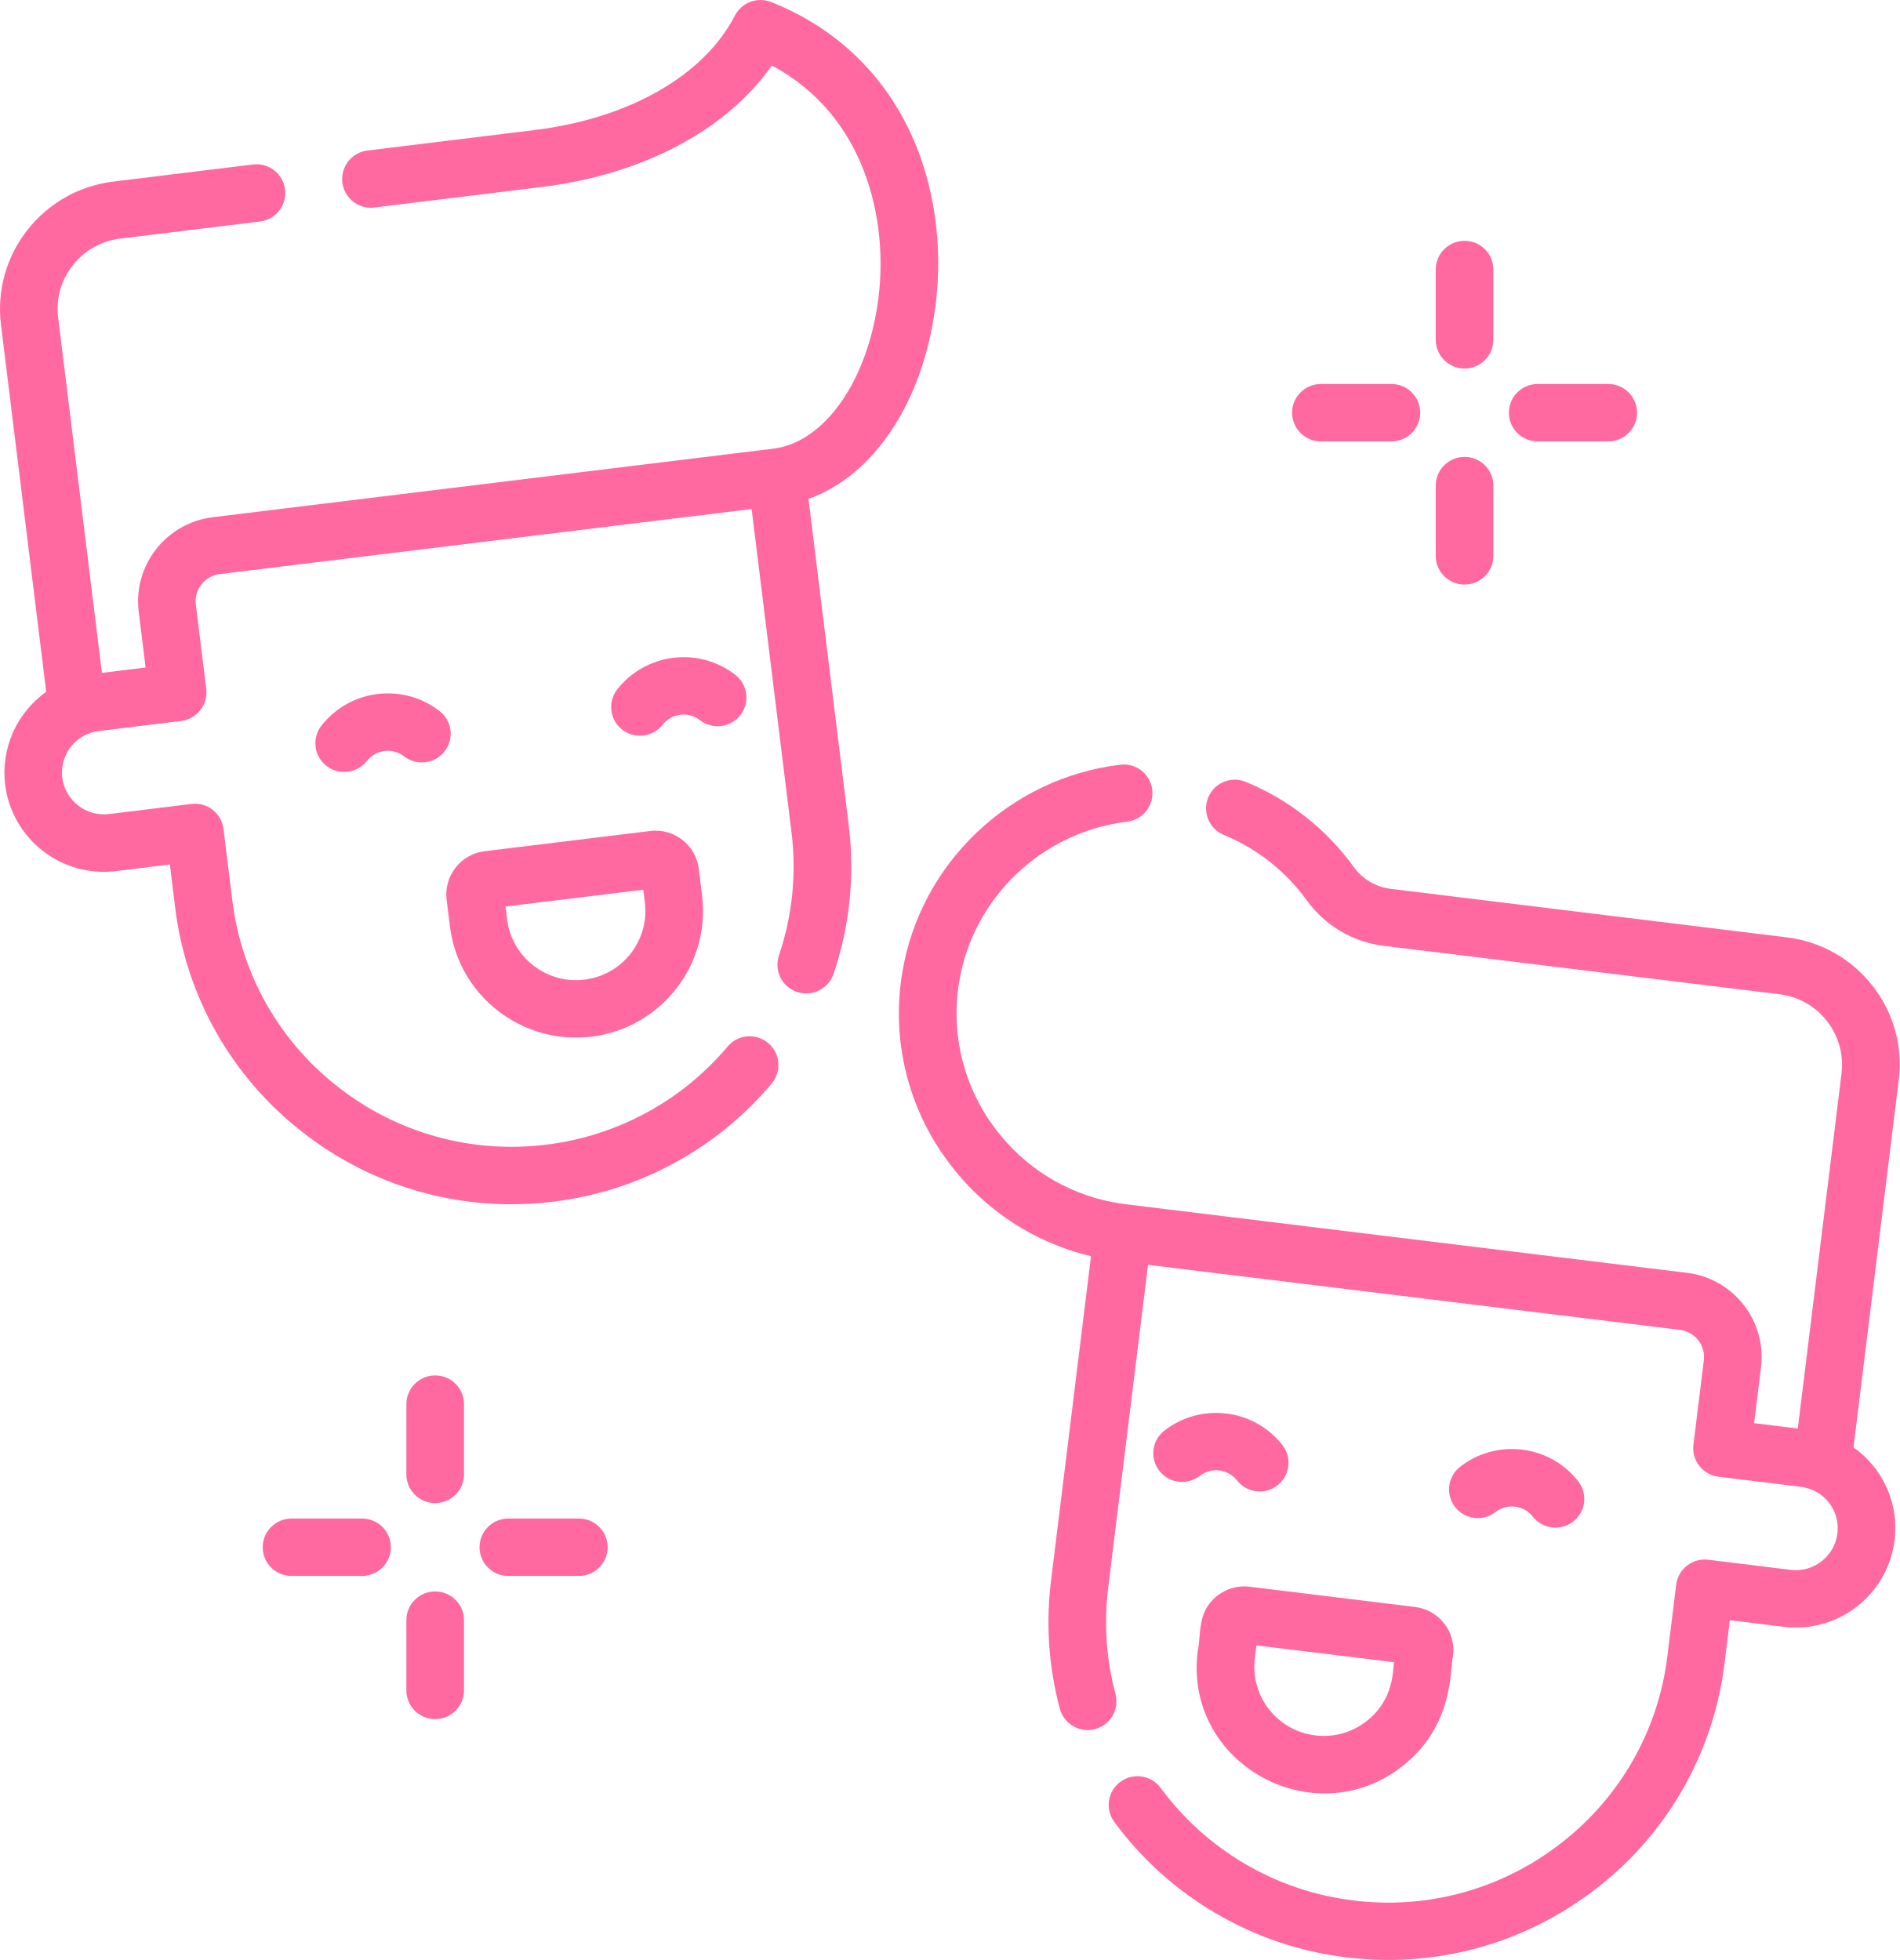
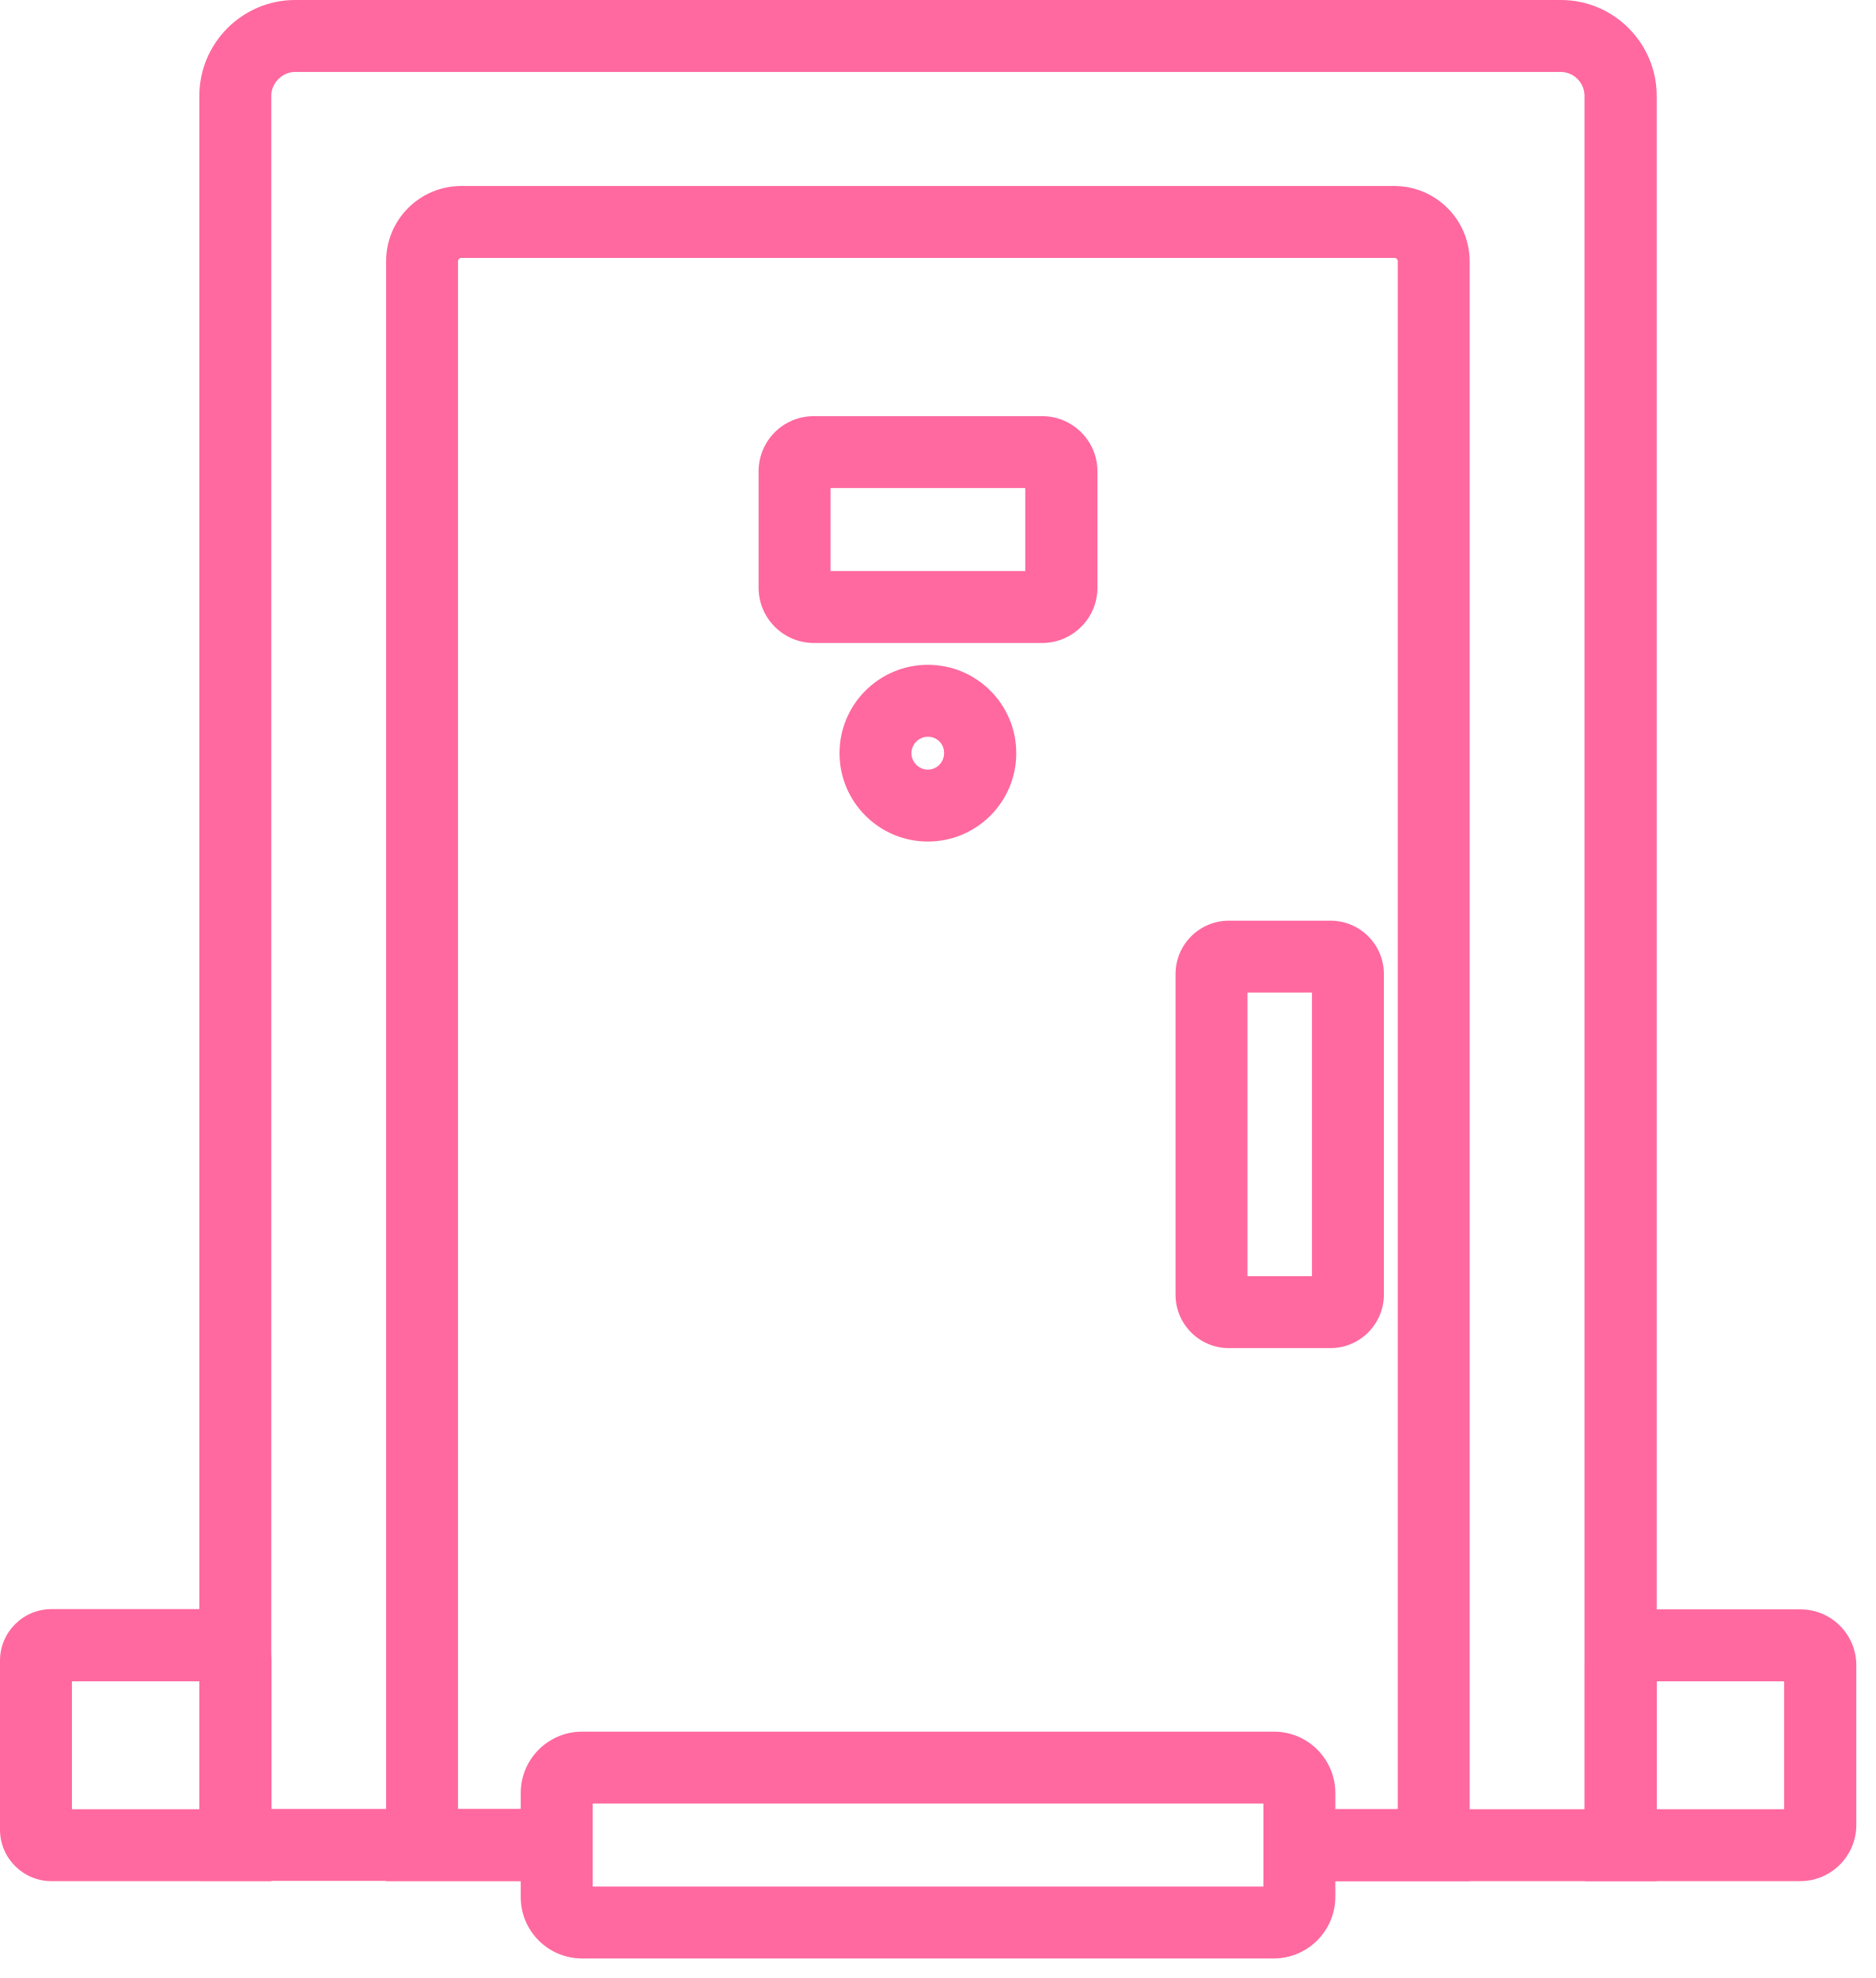
- <svg xmlns="http://www.w3.org/2000/svg" width="94" height="97" viewBox="0 0 94 97">
+ <svg xmlns="http://www.w3.org/2000/svg" width="73" height="77" viewBox="0 0 73 77">
  <g fill="none" class="nc-icon-wrapper">
-     <path d="M21.752 35.193a4.178 4.178 0 0 0-5.843.714 1.419 1.419 0 0 0 1.121 2.296c.424 0 .844-.187 1.126-.545a1.315 1.315 0 0 1 1.84-.226 1.43 1.43 0 0 0 2.001-.244 1.415 1.415 0 0 0-.245-1.995z" fill="#ff699f" />
-     <path d="M36.633 35.395a1.419 1.419 0 0 0-.246-1.994 4.178 4.178 0 0 0-5.843.714 1.42 1.42 0 0 0 1.122 2.296c.424 0 .844-.188 1.123-.546a1.315 1.315 0 0 1 1.84-.225 1.432 1.432 0 0 0 2.004-.245z" fill="#ff699f" />
-     <path d="M22.263 45.85c.422 3.429 3.564 5.874 7.004 5.454 3.44-.42 5.894-3.552 5.472-6.981l-.161-1.32a2.16 2.16 0 0 0-2.41-1.877l-8.187 1a2.141 2.141 0 0 0-1.439.814 2.135 2.135 0 0 0-.442 1.59l.163 1.32zm9.568-1.82l.078.64a3.428 3.428 0 0 1-2.99 3.813 3.434 3.434 0 0 1-3.826-2.98l-.078-.639 6.816-.833z" fill="#ff699f" />
-     <path d="M46.286 15.158c.388-3.006-.053-6.064-1.245-8.609-1.399-2.987-3.78-5.217-6.884-6.449-.682-.27-1.46.021-1.794.671-1.534 2.974-5.239 5.093-9.91 5.665l-8.246 1.01a1.421 1.421 0 1 0 .348 2.82l8.243-1.01c5.016-.613 9.164-2.826 11.391-6.013 4.648 2.473 5.775 7.656 5.27 11.553-.524 4.05-2.66 7.097-5.196 7.408l-27.737 3.393c-2.302.282-3.946 2.378-3.662 4.672l.34 2.766-2.161.265-2.165-17.577c-.114-.93.14-1.851.72-2.59a3.51 3.51 0 0 1 2.347-1.324l6.92-.847a1.422 1.422 0 0 0 1.24-1.584 1.425 1.425 0 0 0-1.589-1.237l-6.918.847C2.11 9.416-.38 12.59.048 16.068l2.239 18.17a4.909 4.909 0 0 0-2.032 4.598 4.925 4.925 0 0 0 5.49 4.274l2.66-.326.26 2.116a16.614 16.614 0 0 0 6.328 11.148 16.694 16.694 0 0 0 10.302 3.55c.69 0 1.383-.041 2.08-.127a16.739 16.739 0 0 0 10.81-5.85c.506-.6.428-1.497-.176-2.003a1.43 1.43 0 0 0-2.01.177 13.85 13.85 0 0 1-3.942 3.233 13.866 13.866 0 0 1-5.033 1.62 13.87 13.87 0 0 1-10.277-2.841 13.8 13.8 0 0 1-5.253-9.255l-.436-3.528a1.423 1.423 0 0 0-1.589-1.237l-4.067.5a2.077 2.077 0 0 1-2.32-1.802 2.069 2.069 0 0 1 1.273-2.167c.001 0 .001-.002.003-.002a2.08 2.08 0 0 1 .53-.138l4.076-.498a1.423 1.423 0 0 0 1.241-1.584l-.515-4.178a1.355 1.355 0 0 1 1.18-1.506l26.321-3.22 1.97 15.974c.258 2.086.049 4.146-.62 6.125a1.42 1.42 0 0 0 1.351 1.874 1.43 1.43 0 0 0 1.352-.966 16.518 16.518 0 0 0 .749-7.38l-1.989-16.131c3.218-1.137 5.666-4.77 6.282-9.53z" fill="#ff699f" />
-     <path d="M74.002 74.83a1.315 1.315 0 0 1 1.84.226 1.428 1.428 0 0 0 2.002.244c.62-.483.73-1.375.245-1.995a4.174 4.174 0 0 0-5.843-.714 1.419 1.419 0 0 0-.245 1.995c.485.62 1.38.727 2.001.244z" fill="#ff699f" />
-     <path d="M57.613 70.8a1.419 1.419 0 0 0-.245 1.996 1.43 1.43 0 0 0 2 .244 1.315 1.315 0 0 1 1.84.225 1.425 1.425 0 0 0 2.002.245c.62-.483.73-1.376.245-1.995a4.178 4.178 0 0 0-5.842-.714z" fill="#ff699f" />
-     <path d="M70.019 79.529l-8.187-1.002a2.157 2.157 0 0 0-1.594.44c-1.025.799-.785 1.87-.977 2.757-.687 5.565 5.742 9.1 10.108 5.701 2.623-2.042 2.36-4.86 2.531-5.494a2.16 2.16 0 0 0-1.881-2.402zm-2.407 5.655a3.43 3.43 0 0 1-2.533.7 3.423 3.423 0 0 1-2.99-3.815l.078-.638 6.818.833c-.082.303.043 1.817-1.373 2.92z" fill="#ff699f" />
-     <path d="M92.649 48.782a6.338 6.338 0 0 0-4.247-2.394L68.814 43.99a2.668 2.668 0 0 1-1.835-1.087 12.4 12.4 0 0 0-5.335-4.208c-.728-.3-1.56.045-1.86.77-.301.727.045 1.556.773 1.856a9.533 9.533 0 0 1 4.107 3.243 5.528 5.528 0 0 0 3.8 2.245l19.589 2.397a3.52 3.52 0 0 1 3.067 3.912l-2.165 17.58-2.16-.266.34-2.768c.283-2.294-1.361-4.391-3.663-4.672l-27.735-3.391a9.498 9.498 0 0 1-6.488-3.742 9.453 9.453 0 0 1-1.79-7.261c.679-4.165 4.096-7.427 8.314-7.933a1.42 1.42 0 1 0-.34-2.82c-5.47.655-9.907 4.889-10.789 10.298a12.248 12.248 0 0 0 2.325 9.423 12.31 12.31 0 0 0 7.015 4.602l-1.978 16.056a16.56 16.56 0 0 0 .435 6.34 1.424 1.424 0 0 0 1.743 1.007 1.42 1.42 0 0 0 1.011-1.739 13.746 13.746 0 0 1-.36-5.263l1.97-15.973 26.321 3.22c.741.092 1.272.768 1.18 1.507l-.515 4.177a1.424 1.424 0 0 0 1.241 1.584l4.076.499c.172.02.34.066.5.126a2.055 2.055 0 0 1 1.307 2.18 2.074 2.074 0 0 1-2.313 1.803l-4.075-.5a1.422 1.422 0 0 0-1.589 1.237l-.435 3.527a13.792 13.792 0 0 1-5.254 9.255 13.872 13.872 0 0 1-10.28 2.842 13.835 13.835 0 0 1-5.431-1.85 13.88 13.88 0 0 1-4.106-3.718 1.428 1.428 0 0 0-1.992-.305 1.417 1.417 0 0 0-.306 1.985 16.69 16.69 0 0 0 4.944 4.477 16.677 16.677 0 0 0 6.546 2.228c.696.085 1.39.127 2.08.127 3.723 0 7.319-1.228 10.301-3.55A16.618 16.618 0 0 0 85.333 82.3l.26-2.116c2.545.301 2.743.364 3.266.364a4.925 4.925 0 0 0 4.884-4.314 4.879 4.879 0 0 0-2.031-4.602l2.237-18.166a6.28 6.28 0 0 0-1.3-4.684z" fill="#ff699f" />
-     <path d="M72.467 18.239c.787 0 1.425-.637 1.425-1.421v-3.479c0-.784-.638-1.42-1.425-1.42s-1.426.636-1.426 1.42v3.479c0 .784.637 1.42 1.426 1.42z" fill="#ff699f" />
-     <path d="M72.467 28.931c.787 0 1.425-.636 1.425-1.42v-3.479c0-.784-.638-1.42-1.425-1.42s-1.426.636-1.426 1.42v3.479c0 .784.637 1.42 1.426 1.42z" fill="#ff699f" />
-     <path d="M76.086 21.846h3.49c.786 0 1.425-.637 1.425-1.421 0-.785-.639-1.421-1.426-1.421h-3.49c-.786 0-1.425.636-1.425 1.42 0 .785.637 1.422 1.426 1.422z" fill="#ff699f" />
-     <path d="M65.358 21.846h3.49c.787 0 1.425-.637 1.425-1.421 0-.785-.638-1.421-1.425-1.421h-3.49c-.787 0-1.425.636-1.425 1.42 0 .785.638 1.422 1.425 1.422z" fill="#ff699f" />
-     <path d="M21.533 68.069c-.787 0-1.425.636-1.425 1.42v3.479c0 .784.638 1.42 1.425 1.42s1.426-.636 1.426-1.42V69.49c0-.787-.639-1.421-1.426-1.421z" fill="#ff699f" />
-     <path d="M21.533 78.76c-.787 0-1.425.636-1.425 1.42v3.479c0 .784.638 1.42 1.425 1.42s1.426-.636 1.426-1.42V80.18c0-.784-.639-1.42-1.426-1.42z" fill="#ff699f" />
-     <path d="M28.642 75.152h-3.49c-.787 0-1.425.637-1.425 1.421 0 .785.638 1.421 1.425 1.421h3.49c.787 0 1.425-.636 1.425-1.42 0-.785-.638-1.422-1.425-1.422z" fill="#ff699f" />
-     <path d="M17.914 75.152h-3.49c-.786 0-1.425.637-1.425 1.421 0 .785.639 1.421 1.426 1.421h3.49c.786 0 1.425-.636 1.425-1.42 0-.785-.639-1.422-1.426-1.422z" fill="#ff699f" />
+     <path d="M64.49 73.23H50.61v-2.8h11.07V3.73c0-.51-.42-.93-.93-.93H11.49c-.5 0-.93.43-.93.93v66.69h11.19v2.8H7.76V3.73C7.76 1.68 9.43 0 11.49 0h49.27c2.06 0 3.73 1.68 3.73 3.73v69.5z" fill="#ff699f" />
+     <path d="M57.21 73.23h-6.56v-2.8h3.76V10.17c0-.07-.06-.13-.13-.13H17.96c-.07 0-.13.06-.13.13v60.26h3.79v2.8h-6.59V10.17c0-1.62 1.31-2.93 2.93-2.93h36.32a2.94 2.94 0 0 1 2.93 2.93v63.06z" fill="#ff699f" />
+     <path d="M49.59 76.24H22.66a2.39 2.39 0 0 1-2.39-2.39V69.8a2.39 2.39 0 0 1 2.39-2.39h26.93a2.39 2.39 0 0 1 2.39 2.39v4.05a2.403 2.403 0 0 1-2.39 2.39zm-26.52-2.8h26.11v-3.23H23.07v3.23z" fill="#ff699f" />
+     <path d="M40.57 25.03h-8.89c-1.18 0-2.15-.96-2.15-2.15v-4.53c0-1.19.96-2.15 2.15-2.15h8.89c1.18 0 2.15.96 2.15 2.15v4.53c0 1.19-.97 2.15-2.15 2.15zm-8.24-2.8h7.58V19h-7.58v3.23z" fill="#ff699f" />
+     <path d="M51.79 52.48h-3.95c-1.15 0-2.08-.93-2.08-2.08V37.92c0-1.15.93-2.08 2.08-2.08h3.95c1.15 0 2.08.93 2.08 2.08V50.4c0 1.14-.93 2.08-2.08 2.08zm-3.23-2.8h2.51V38.64h-2.51v11.04z" fill="#ff699f" />
+     <path d="M10.56 73.23H2c-1.1 0-2-.9-2-2v-6.59c0-1.1.9-2 2-2h6.57c1.1 0 2 .9 2 2v8.59h-.01zm-7.76-2.8h4.96v-4.98H2.8v4.98z" fill="#ff699f" />
+     <path d="M70.08 73.23h-8.39v-8.41c0-1.2.97-2.17 2.17-2.17h6.23c1.19 0 2.17.97 2.17 2.17v6.25a2.188 2.188 0 0 1-2.18 2.16zm-5.59-2.8h4.96v-4.98h-4.96v4.98z" fill="#ff699f" />
+     <path d="M36.12 32.76a3.44 3.44 0 1 1 0-6.88 3.44 3.44 0 0 1 0 6.88zm0-4.08c-.35 0-.64.29-.64.64 0 .35.29.64.64.64.35 0 .63-.29.63-.64a.624.624 0 0 0-.63-.64z" fill="#ff699f" />
  </g>
</svg>
